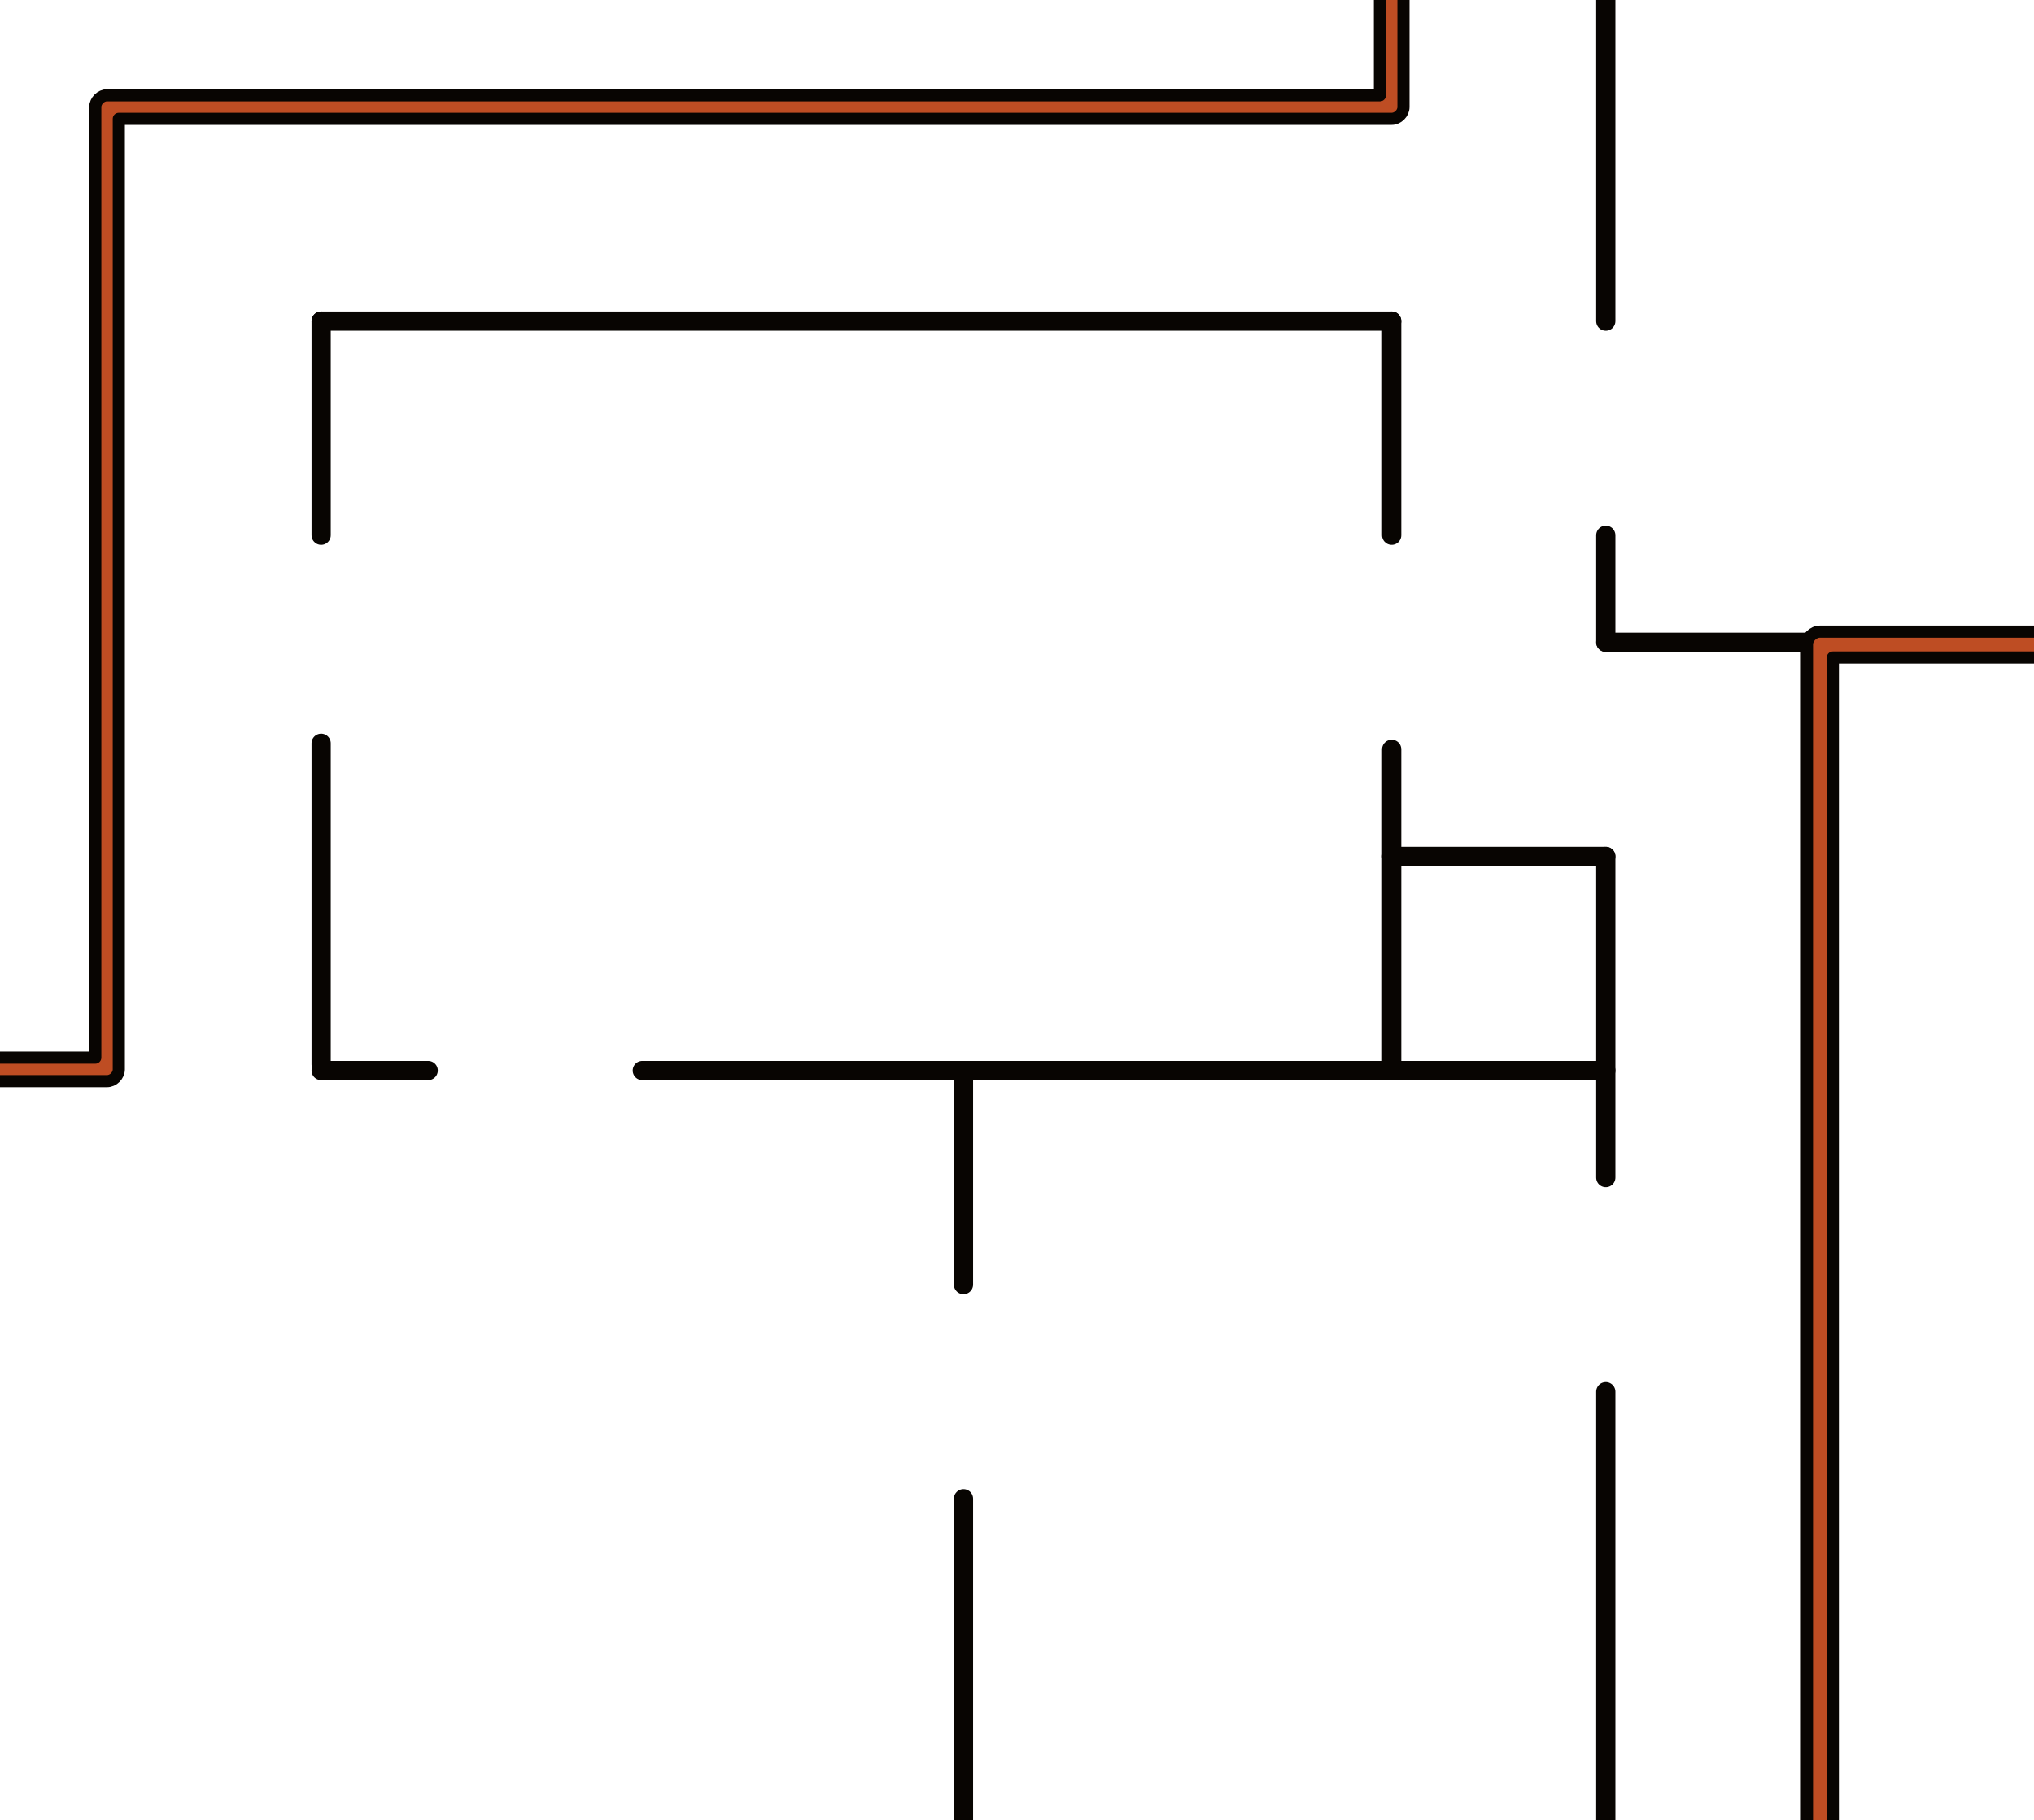
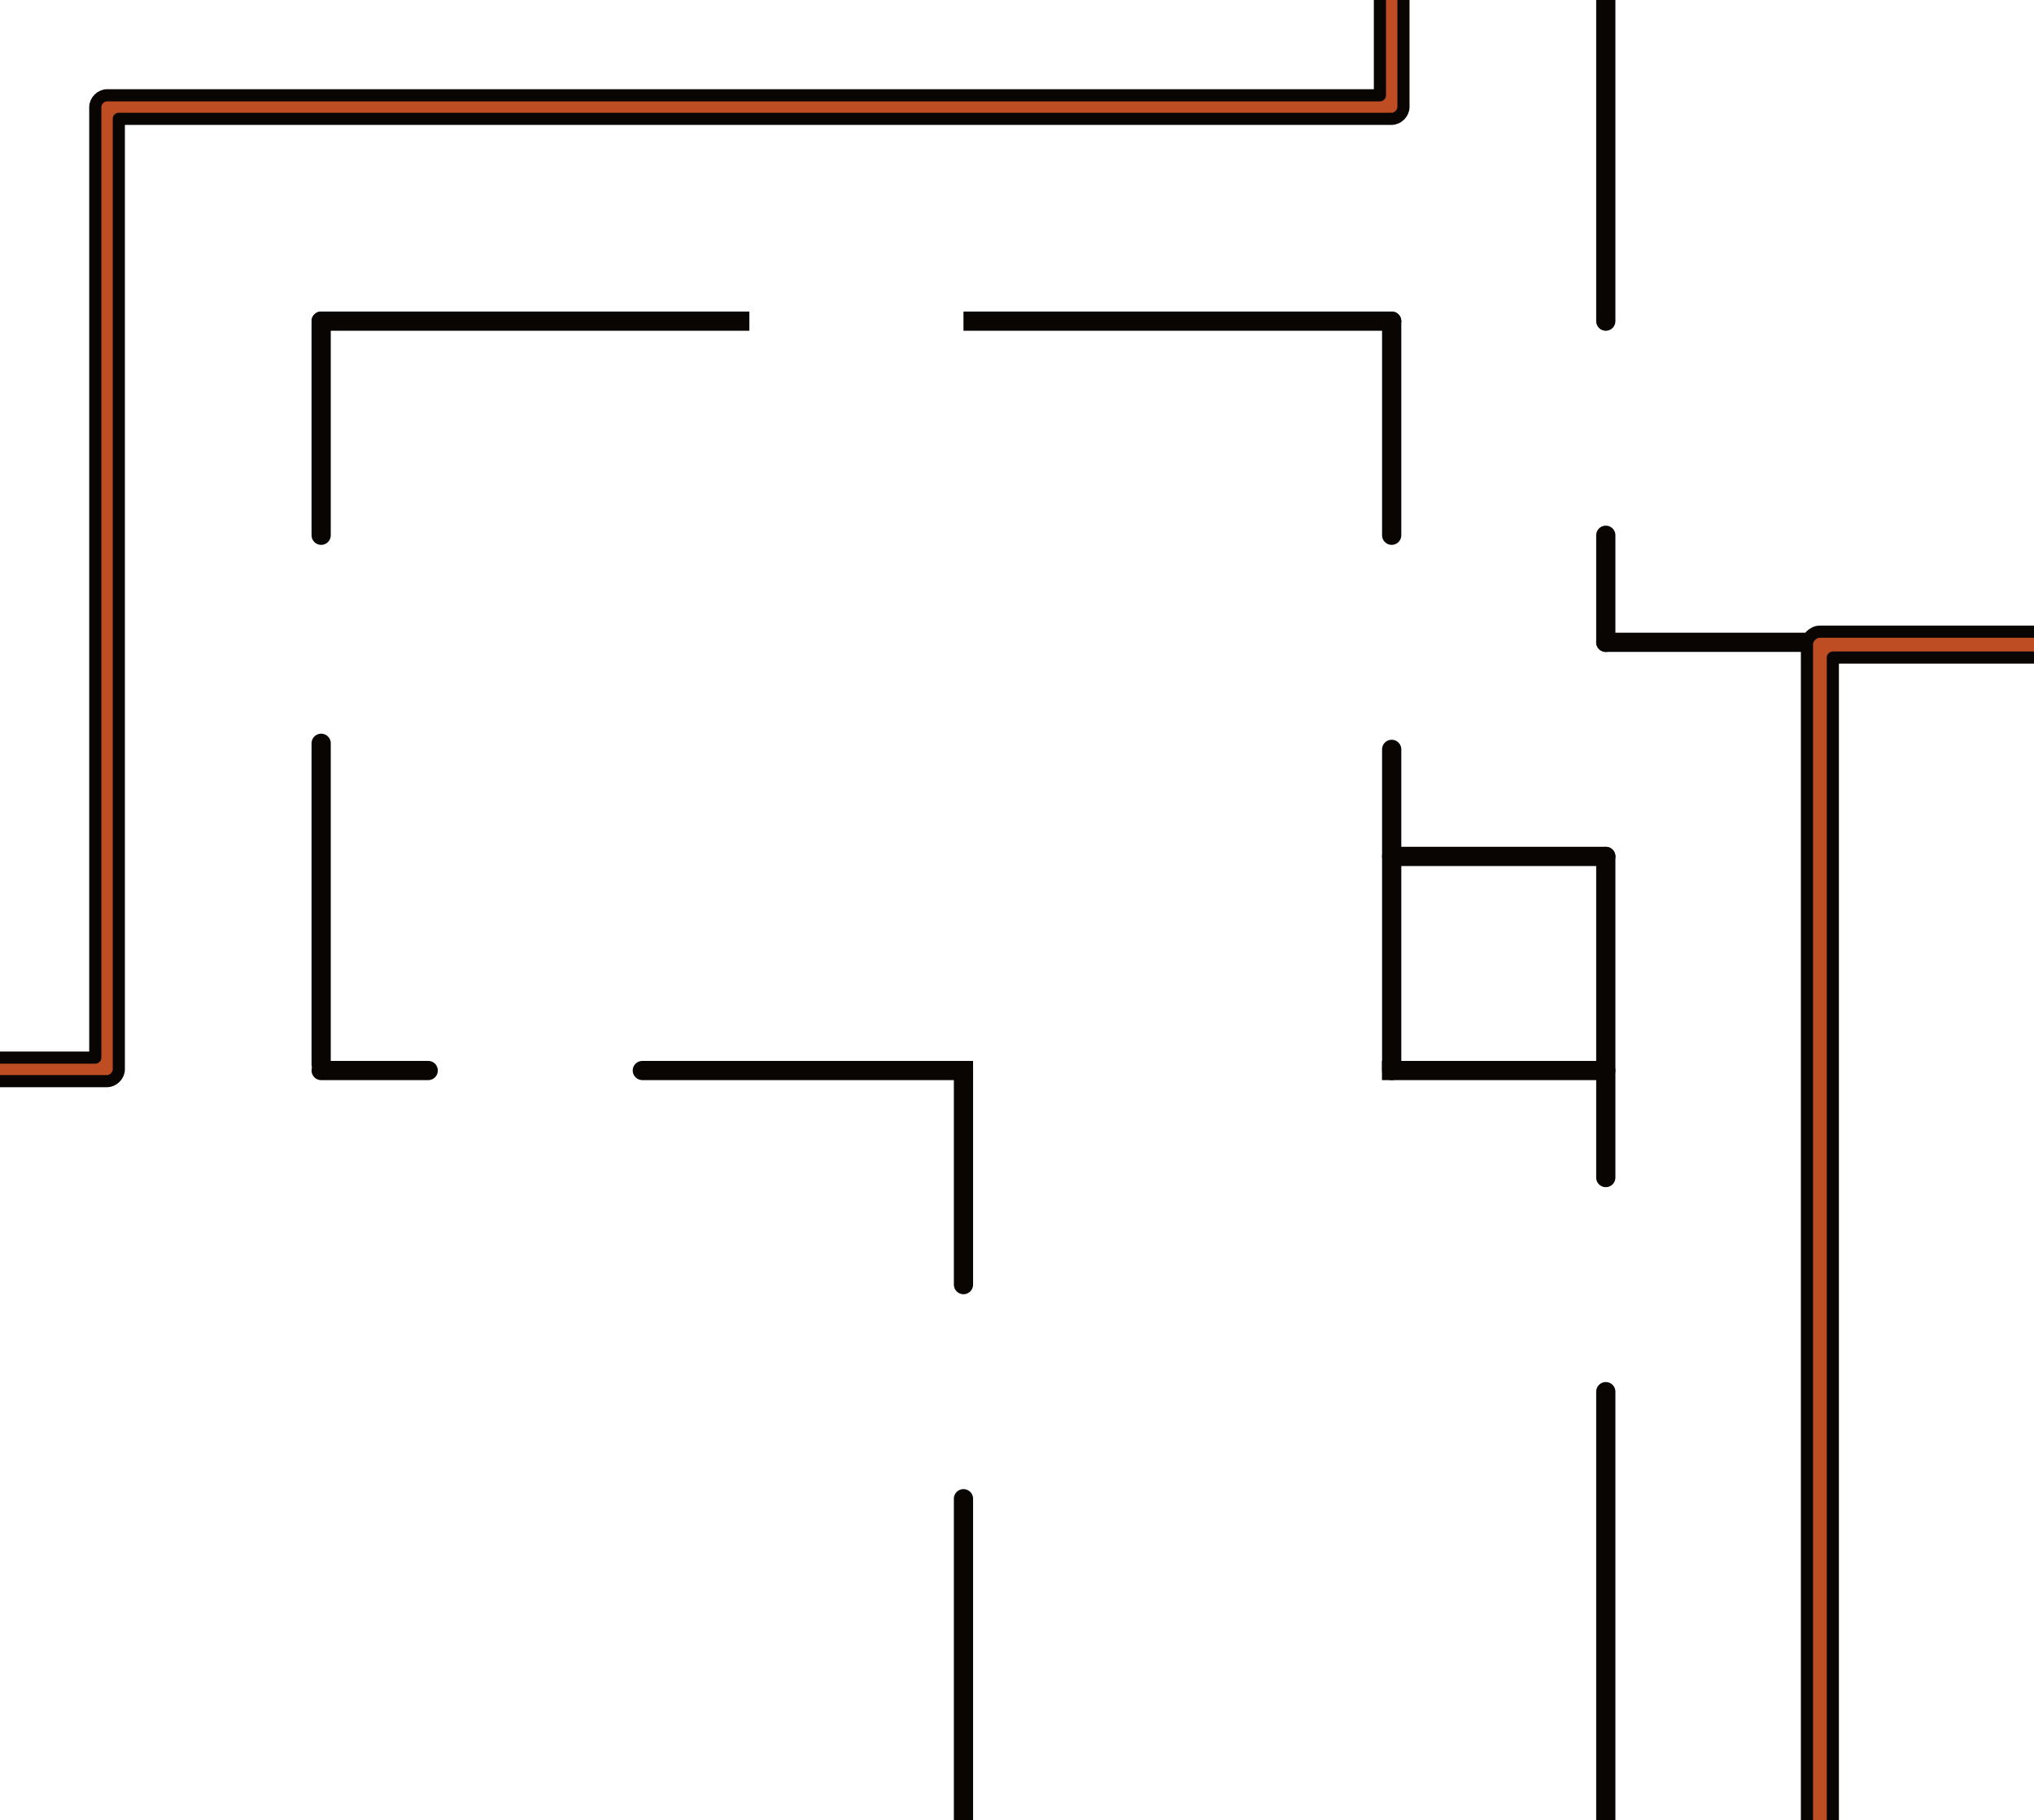
<svg xmlns="http://www.w3.org/2000/svg" width="1520" height="1360" viewBox="0 0 402.167 359.833" version="1.1" id="svg1">
  <defs id="defs1" />
  <g id="layer2" style="stroke-width:3.8;stroke-dasharray:none">
    <path style="fill:#be4d23;fill-opacity:1;stroke:#080502;stroke-width:3.8;stroke-linecap:round;stroke-linejoin:round;stroke-dasharray:none;stroke-opacity:1" d="M 63.5,211.667 H 84.667" id="path7" />
    <path style="fill:#be4d23;fill-opacity:1;stroke:#080502;stroke-width:3.8;stroke-linecap:round;stroke-linejoin:round;stroke-dasharray:none;stroke-opacity:1" d="M 63.5,210.467 V 146.967" id="path8" />
    <path style="fill:#be4d23;fill-opacity:1;stroke:#080502;stroke-width:3.8;stroke-linecap:round;stroke-linejoin:round;stroke-dasharray:none;stroke-opacity:1" d="M 63.5,105.833 V 63.5" id="path9" />
-     <path style="fill:#be4d23;fill-opacity:1;stroke:#080502;stroke-width:3.8;stroke-linecap:round;stroke-linejoin:round;stroke-dasharray:none;stroke-opacity:1" d="M 275.167,63.5 H 63.5" id="path10" />
+     <path d="M 148.167,65.4 V 63.5 v 0 -1.9 H 63.5 A 1.9,1.9 0 0 0 61.6,63.5 1.9,1.9 0 0 0 63.5,65.4 Z" style="baseline-shift:baseline;display:inline;overflow:visible;vector-effect:none;fill:#080502;stroke-linecap:round;stroke-linejoin:round;enable-background:accumulate;stop-color:#000000;stop-opacity:1" id="path5" />
+     <path d="M 190.5,61.6 V 63.5 v 0 1.9 h 84.666 A 1.9,1.9 0 0 0 277.066,63.5 1.9,1.9 0 0 0 275.166,61.6 Z" style="baseline-shift:baseline;display:inline;overflow:visible;vector-effect:none;fill:#080502;stroke-linecap:round;stroke-linejoin:round;enable-background:accumulate;stop-color:#000000;stop-opacity:1" id="path4" />
    <path style="fill:#be4d23;fill-opacity:1;stroke:#080502;stroke-width:3.8;stroke-linecap:round;stroke-linejoin:round;stroke-dasharray:none;stroke-opacity:1" d="m 275.167,105.833 v 0 -42.333" id="path11" />
    <path style="fill:#be4d23;fill-opacity:1;stroke:#080502;stroke-width:3.8;stroke-linecap:round;stroke-linejoin:round;stroke-dasharray:none;stroke-opacity:1" d="m 275.167,148.167 v 63.5" id="path12" />
    <path style="fill:#be4d23;fill-opacity:1;stroke:#080502;stroke-width:3.8;stroke-linecap:round;stroke-linejoin:round;stroke-dasharray:none;stroke-opacity:1" d="M 275.167,169.333 H 317.5" id="path13" />
    <path style="fill:#be4d23;fill-opacity:1;stroke:#080502;stroke-width:3.8;stroke-linecap:round;stroke-linejoin:round;stroke-dasharray:none;stroke-opacity:1" d="m 317.5,232.833 0,-63.5" id="path14" />
-     <path style="fill:#be4d23;fill-opacity:1;stroke:#080502;stroke-width:3.8;stroke-linecap:round;stroke-linejoin:round;stroke-dasharray:none;stroke-opacity:1" d="M 317.5,211.667 H 127" id="path15" />
+     <path d="m 192.399,213.566 v -1.9 0 -1.899 H 127 a 1.9,1.9 0 0 0 -1.9,1.899 1.9,1.9 0 0 0 1.9,1.9 z" style="baseline-shift:baseline;display:inline;overflow:visible;vector-effect:none;fill:#080502;stroke-linecap:round;stroke-linejoin:round;enable-background:accumulate;stop-color:#000000;stop-opacity:1" id="path24" />
+     <path d="m 273.246,209.768 v 1.899 0 1.9 H 317.5 a 1.9,1.9 0 0 0 1.9,-1.9 1.9,1.9 0 0 0 -1.9,-1.899 z" style="baseline-shift:baseline;display:inline;overflow:visible;vector-effect:none;fill:#080502;stroke-linecap:round;stroke-linejoin:round;enable-background:accumulate;stop-color:#000000;stop-opacity:1" id="path23" />
    <path style="fill:#be4d23;fill-opacity:1;stroke:#080502;stroke-width:3.8;stroke-linecap:round;stroke-linejoin:round;stroke-dasharray:none;stroke-opacity:1" d="m 190.5,211.667 v 42.333" id="path16" />
    <path style="fill:#be4d23;fill-opacity:1;stroke:#080502;stroke-width:3.8;stroke-linecap:round;stroke-linejoin:round;stroke-dasharray:none;stroke-opacity:1" d="m 190.5,296.333 v 63.5" id="path17" />
    <path style="fill:#be4d23;fill-opacity:1;stroke:#080502;stroke-width:3.8;stroke-linecap:round;stroke-linejoin:round;stroke-dasharray:none;stroke-opacity:1" d="m 317.5,275.167 v 84.667" id="path18" />
    <path style="fill:#be4d23;fill-opacity:1;stroke:#080502;stroke-width:3.8;stroke-linecap:round;stroke-linejoin:round;stroke-dasharray:none;stroke-opacity:1" d="m 317.5,127 h 42.333" id="path19" />
    <path style="fill:#be4d23;fill-opacity:1;stroke:#080502;stroke-width:3.8;stroke-linecap:round;stroke-linejoin:round;stroke-dasharray:none;stroke-opacity:1" d="M 317.5,105.833 V 127" id="path20" />
    <path style="fill:#be4d23;fill-opacity:1;stroke:#080502;stroke-width:3.8;stroke-linecap:round;stroke-linejoin:round;stroke-dasharray:none;stroke-opacity:1" d="M 317.5,63.5 317.5,0" id="path21" />
  </g>
  <g id="layer1">
    <path id="path3" style="baseline-shift:baseline;display:inline;overflow:visible;opacity:1;fill:#be4d23;stroke:#080502;stroke-width:2.4;stroke-linecap:round;stroke-linejoin:round;enable-background:accumulate;stop-color:#000000;stop-opacity:1" d="m 359.834,124.897 c -1.338,1.5e-4 -2.561,1.215 -2.561,2.553 v 0.006 l 0,232.378 v 0.006 c 0.003,1.339 1.224,2.554 2.562,2.553 h 0.004 c 1.336,-0.003 2.549,-1.217 2.553,-2.553 v -0.006 l 0,-229.818 h 39.773 c 1.341,-2e-5 2.561,-1.222 2.561,-2.562 v -0.004 c -0.003,-1.338 -1.223,-2.553 -2.561,-2.553 h -42.33 z" />
    <path id="path6" style="baseline-shift:baseline;display:inline;overflow:visible;opacity:1;fill:#be4d23;stroke:#080502;stroke-width:2.4;stroke-linecap:round;stroke-linejoin:round;enable-background:accumulate;stop-color:#000000;stop-opacity:1" d="M 275.164,-2.326 C 273.947,-2.324 272.841,-1.217 272.84,0 V 18.84 H 21.166 c -1.218,9.14e-4 -2.325,1.108 -2.326,2.326 l 0,187.951 H 0 c -1.218,7.9e-4 -2.325,1.108 -2.326,2.326 7.913e-4,1.218 1.108,2.325 2.326,2.326 h 21.166 c 1.218,-5e-5 2.327,-1.108 2.328,-2.326 l 0,-187.949 H 275.166 c 1.22,-5.7e-5 2.329,-1.11 2.328,-2.33 V 0 c -7.9e-4,-1.218 -1.11,-2.326 -2.328,-2.326 z" />
  </g>
</svg>
